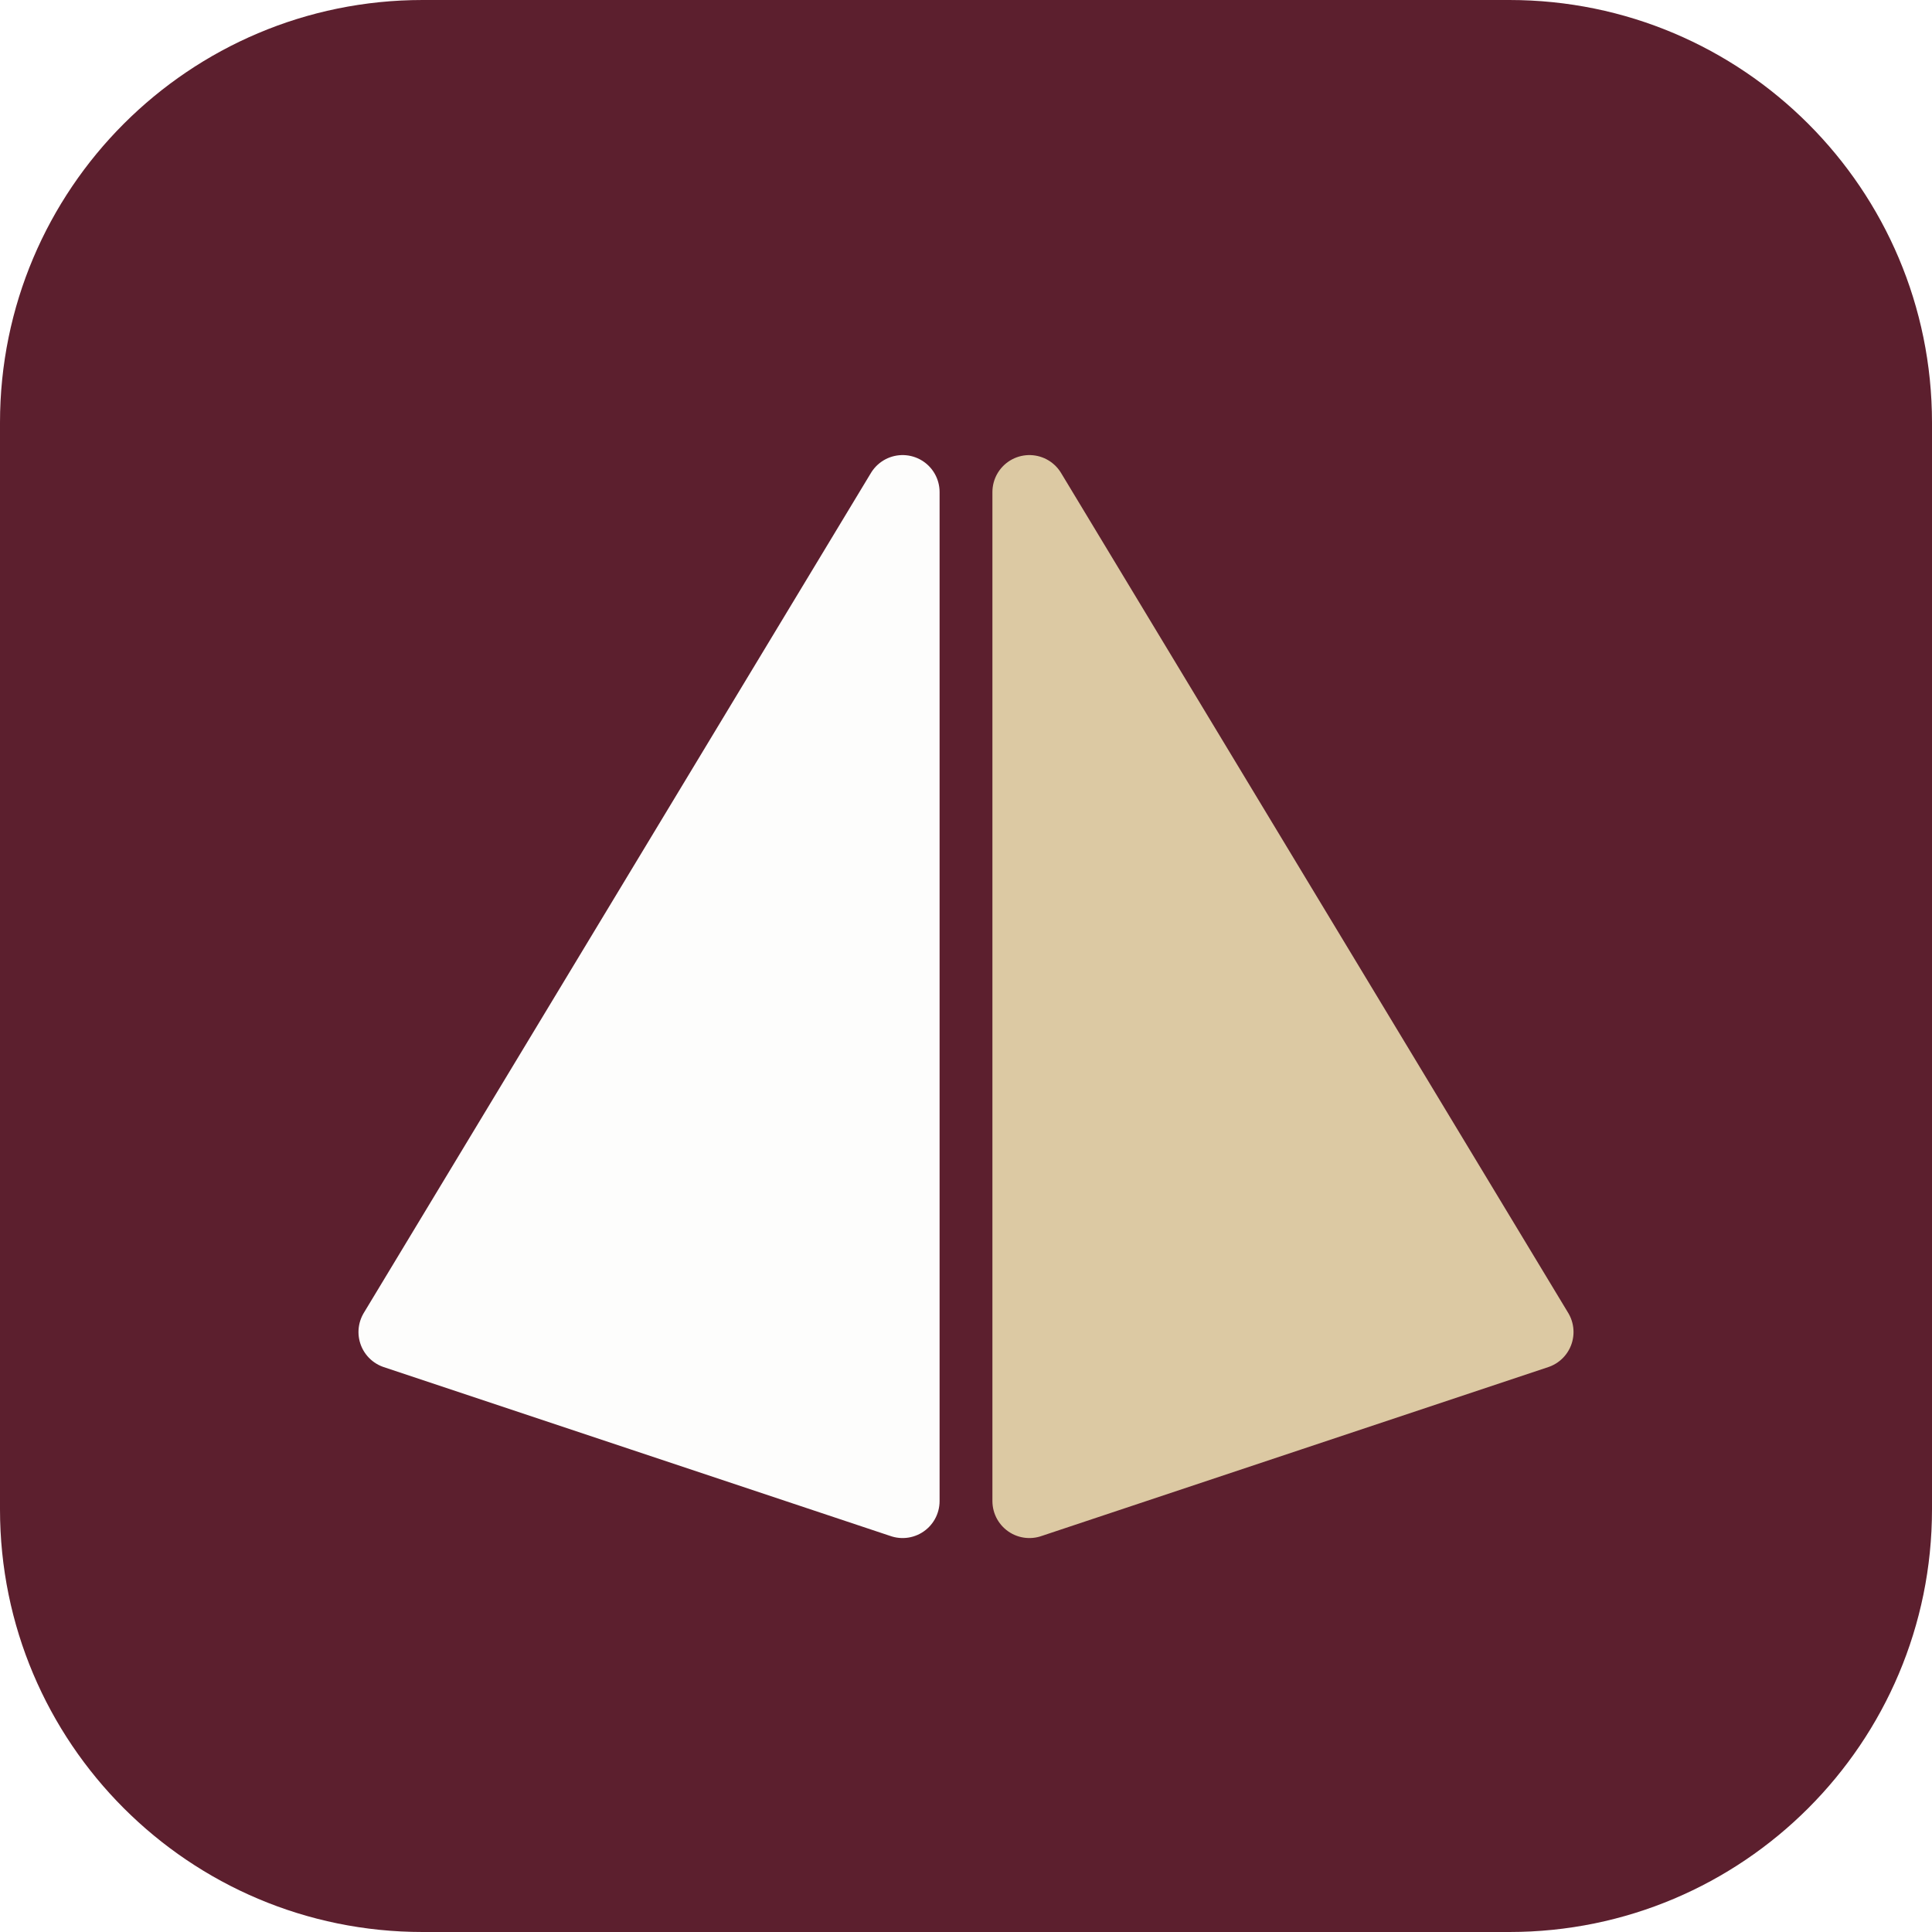
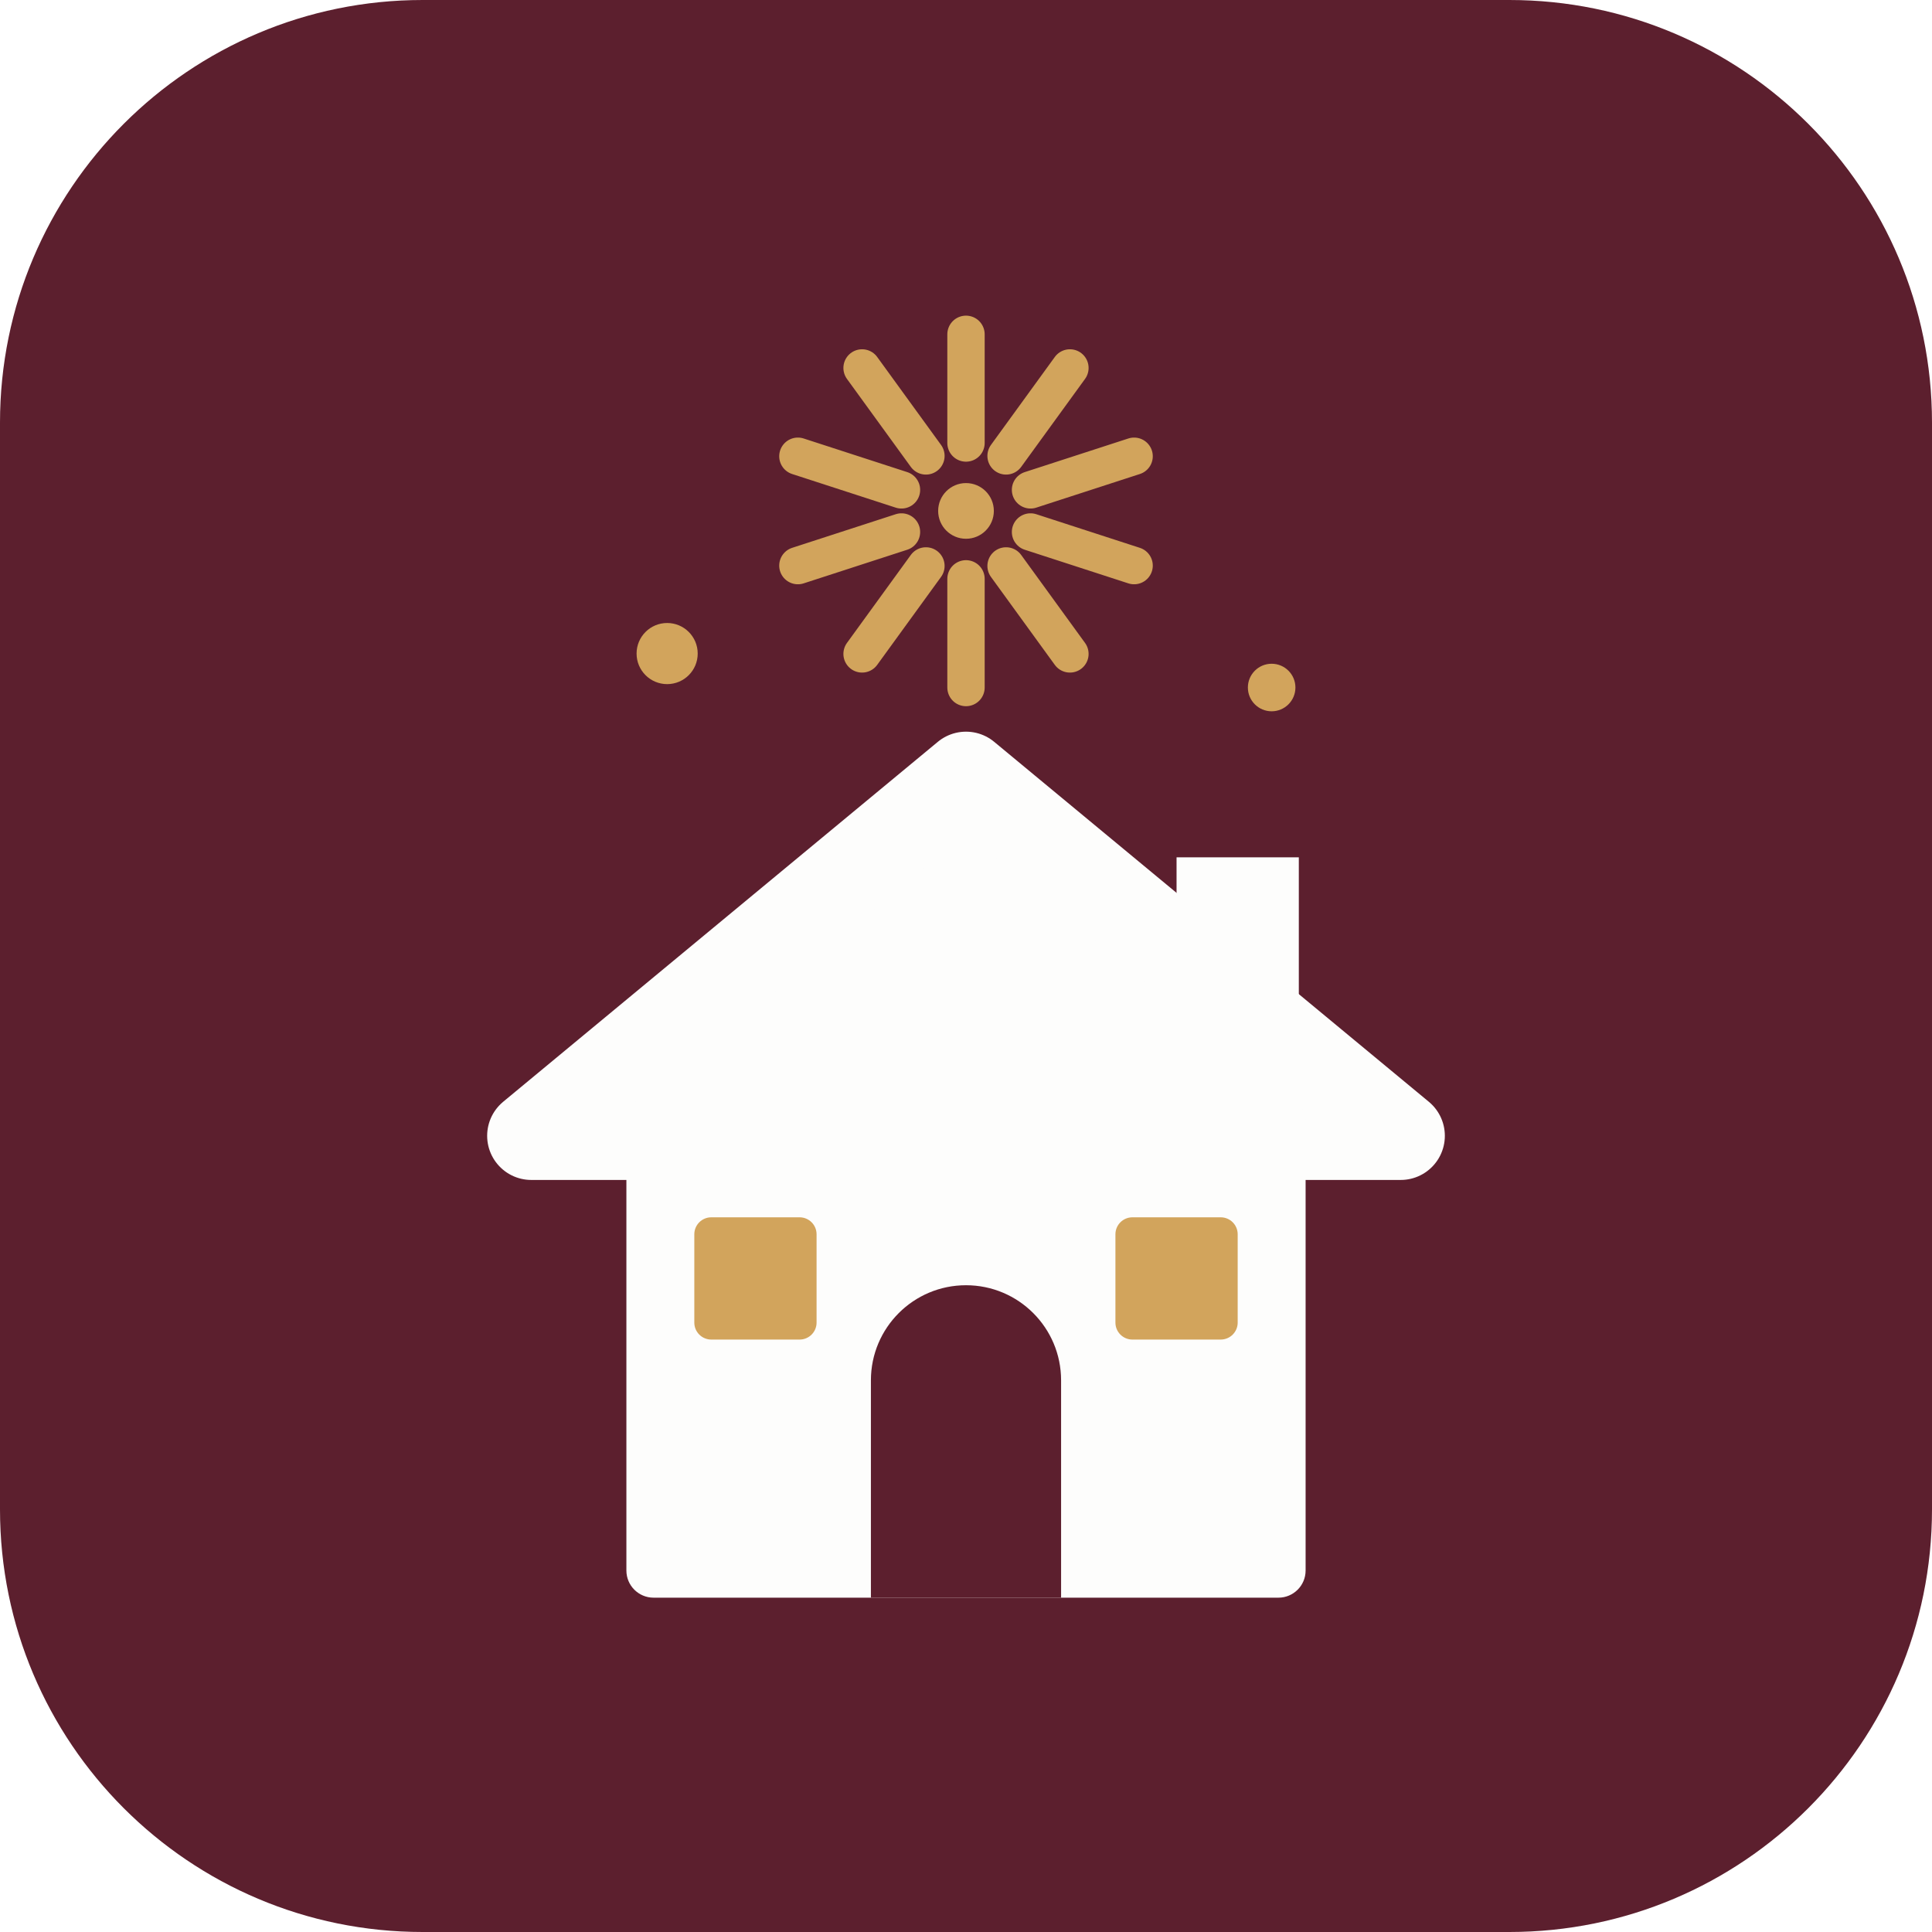
<svg xmlns="http://www.w3.org/2000/svg" viewBox="0 0 512 512">
  <rect width="512" height="512" rx="112" fill="#5c1f2e" />
-   <g transform="translate(256 262) scale(.7) translate(-256 -258)" stroke-linejoin="round" stroke-width="28">
-     <polygon points="232,70 40,388 232,452" fill="#fdfdfc" stroke="#fdfdfc" />
-     <polygon points="280,70 280,452 472,388" fill="#dcc9a3" stroke="#dcc9a3" />
+   <g transform="translate(256 256) scale(.9) translate(-256 -242)">
+     <path d="M256.0 88.0L256.0 56.0M267.8 91.8L286.6 65.9M275.0 101.8L305.5 91.9M275.0 114.2L305.5 124.1M267.8 124.2L286.6 150.1M256.0 128.0L256.0 160.0M244.2 124.2L225.4 150.1M237.0 114.2L206.5 124.1M237.0 101.8L206.5 91.9M244.2 91.8L225.4 65.9" stroke="#d2a45c" stroke-width="11" stroke-linecap="round" fill="none" />
+     <circle cx="256" cy="108" r="8.2" fill="#d2a45c" />
+     <circle cx="168" cy="150" r="9" fill="#d2a45c" />
+     <circle cx="346" cy="160" r="7" fill="#d2a45c" />
+     <rect x="318" y="210" width="36" height="70" fill="#fdfdfc" />
+     <polygon points="128,292 256,186 384,292" fill="#fdfdfc" stroke="#fdfdfc" stroke-width="26" stroke-linejoin="round" />
+     <rect x="156" y="280" width="200" height="148" rx="8" fill="#fdfdfc" />
+     <path d="M228 428V364a28 28 0 0 1 56 0V428Z" fill="#5c1f2e" />
+     <rect x="176" y="316" width="36" height="36" rx="5" fill="#d2a45c" />
+     <rect x="300" y="316" width="36" height="36" rx="5" fill="#d2a45c" />
  </g>
</svg>
